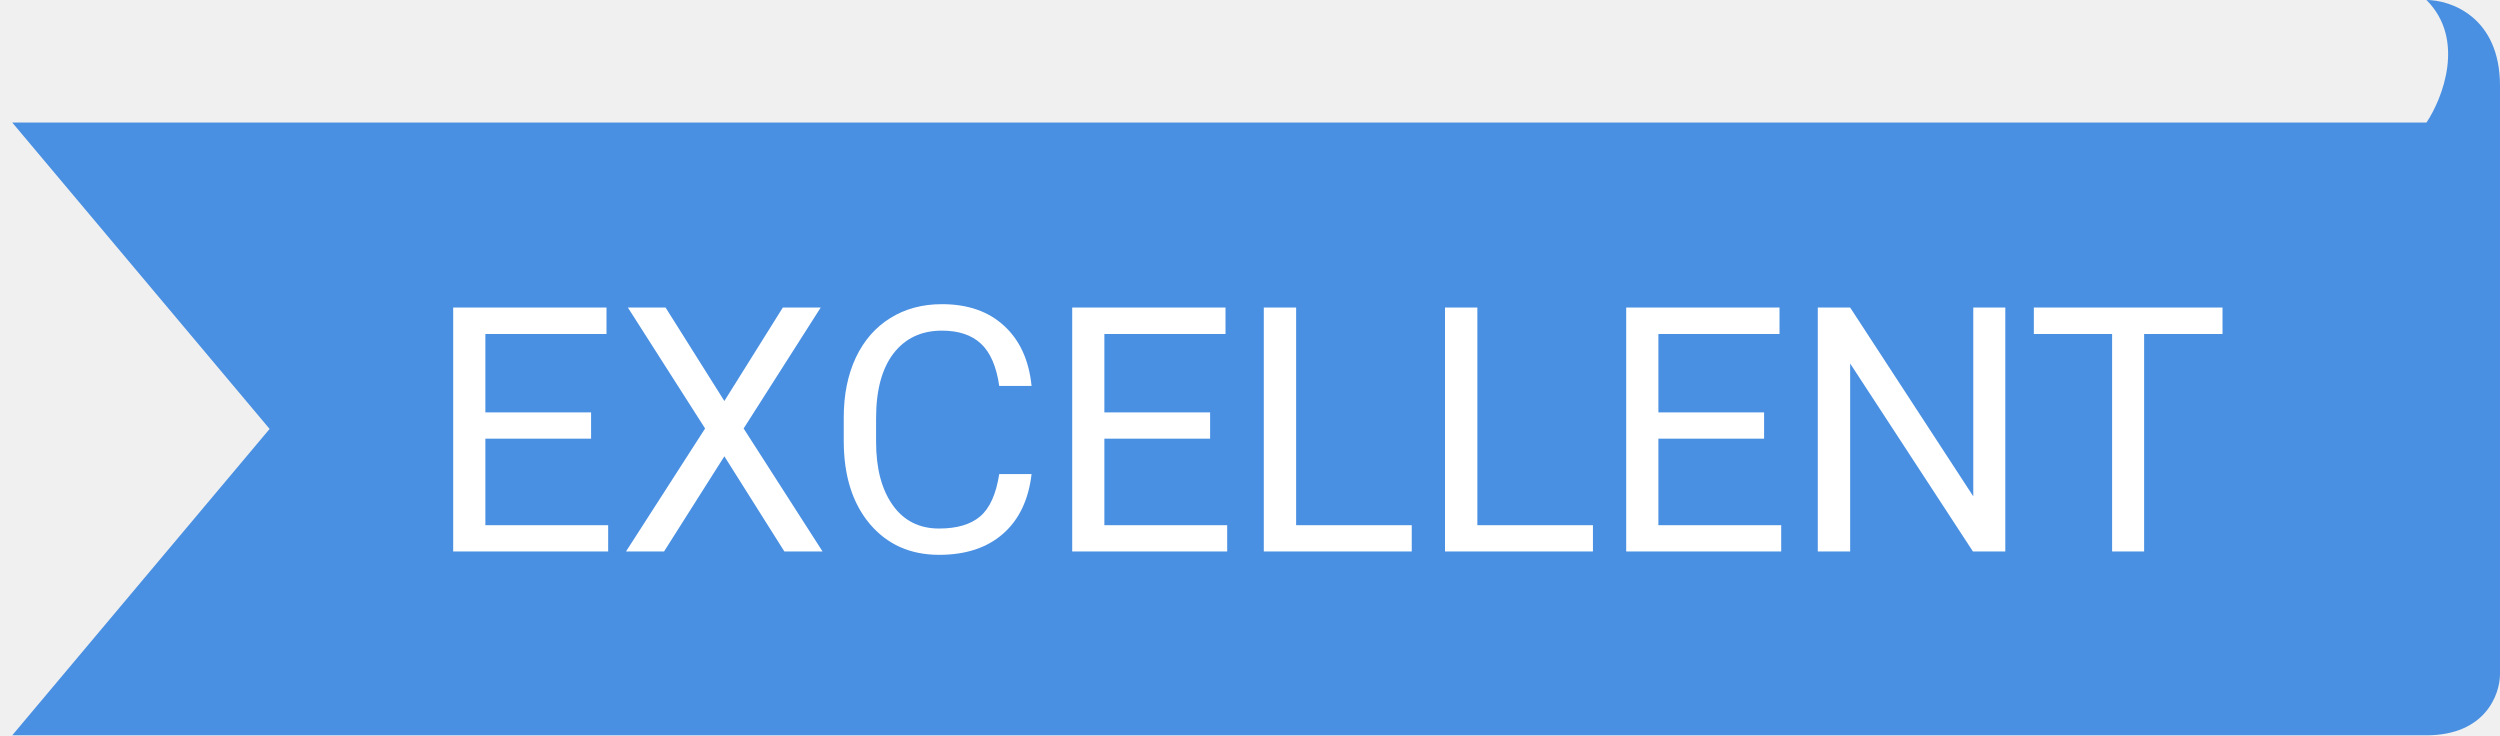
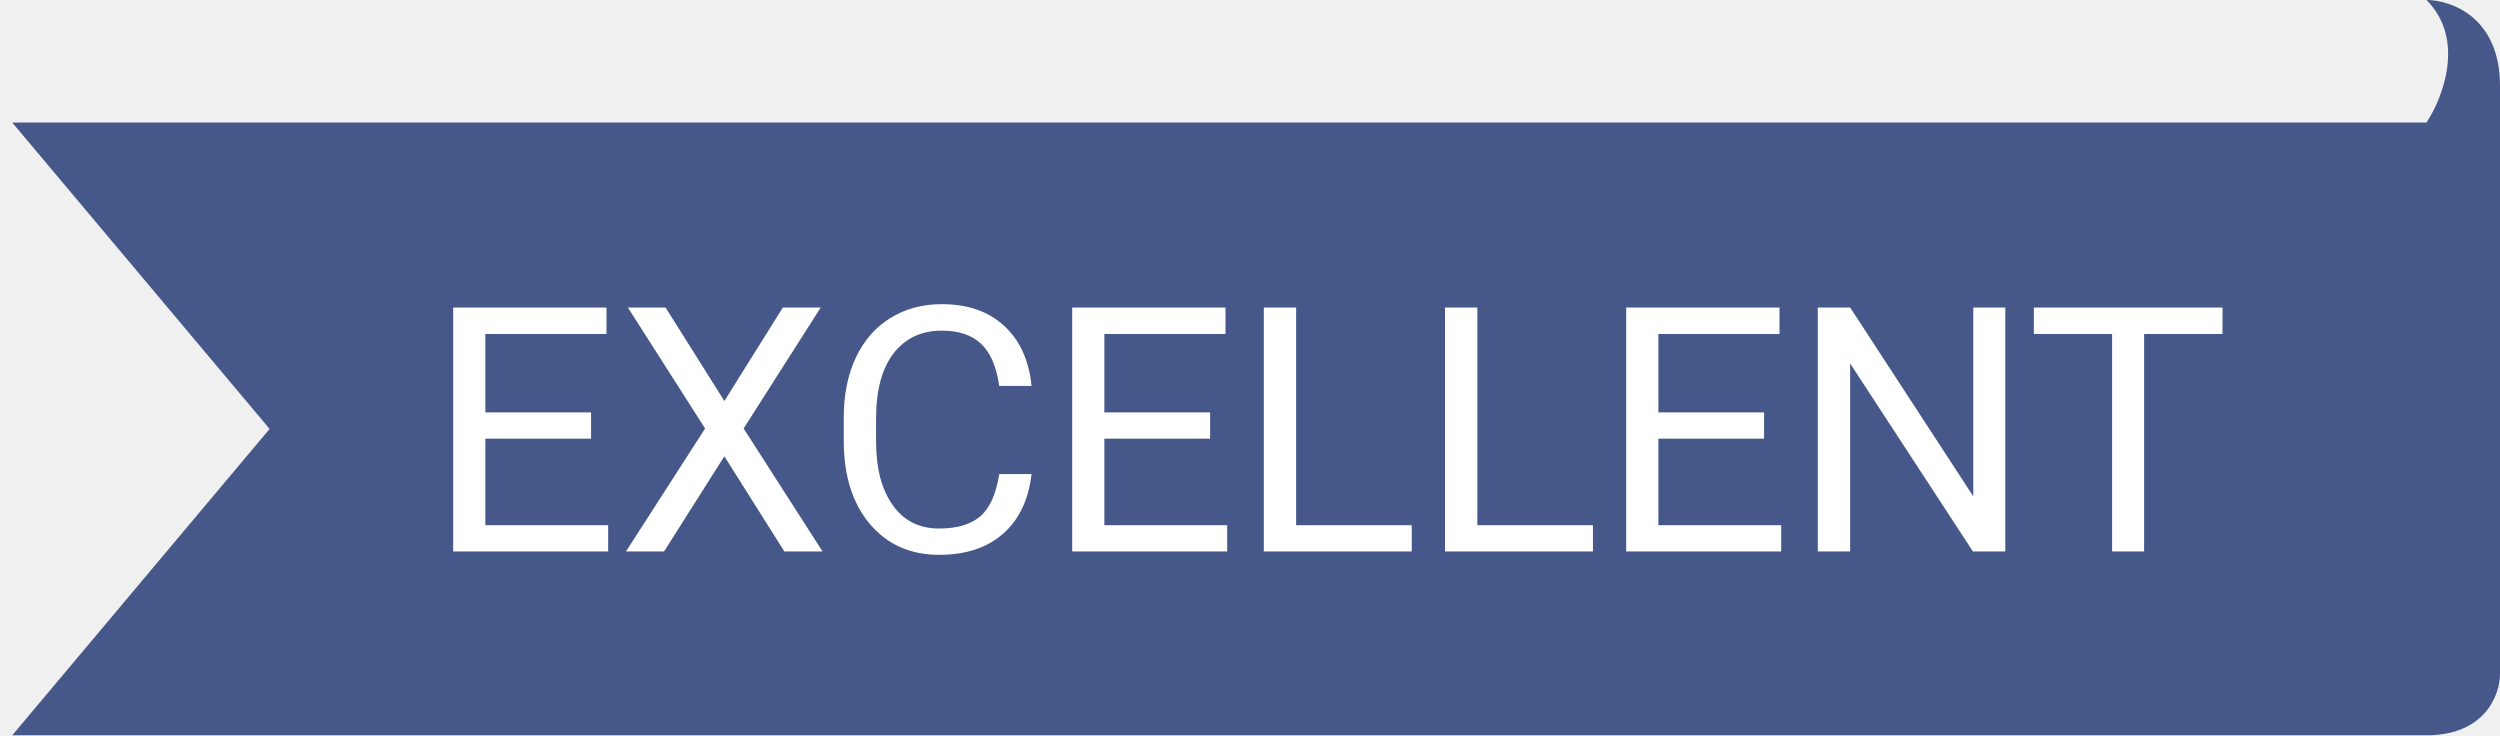
<svg xmlns="http://www.w3.org/2000/svg" width="102" height="30" viewBox="0 0 102 30" fill="none">
-   <path d="M102 3.5C102 0.7 100 0 99 0C100.6 1.6 99.667 4 99 5H0.5L11 17.5L0.5 30H99C101.4 30 102 28.333 102 27.5V3.5Z" fill="#4A90E2" />
+   <path d="M102 3.5C102 0.7 100 0 99 0C100.6 1.6 99.667 4 99 5H0.5L11 17.5L0.5 30H99C101.4 30 102 28.333 102 27.5V3.5Z" fill="#465789" />
  <path d="M24.116 17.899H19.803V21.427H24.813V22.5H18.49V12.547H24.745V13.627H19.803V16.826H24.116V17.899ZM29.554 16.361L31.94 12.547H33.485L30.34 17.482L33.56 22.5H32.002L29.554 18.617L27.093 22.5H25.541L28.768 17.482L25.617 12.547H27.155L29.554 16.361ZM42.088 19.342C41.965 20.395 41.575 21.208 40.919 21.782C40.267 22.352 39.399 22.637 38.315 22.637C37.139 22.637 36.196 22.215 35.484 21.372C34.778 20.529 34.425 19.401 34.425 17.988V17.031C34.425 16.106 34.589 15.293 34.917 14.591C35.25 13.889 35.719 13.351 36.325 12.977C36.931 12.599 37.633 12.41 38.431 12.41C39.488 12.41 40.336 12.706 40.974 13.299C41.612 13.887 41.983 14.703 42.088 15.746H40.769C40.655 14.953 40.406 14.379 40.024 14.023C39.645 13.668 39.114 13.49 38.431 13.49C37.592 13.49 36.934 13.8 36.455 14.42C35.981 15.04 35.744 15.921 35.744 17.065V18.029C35.744 19.109 35.97 19.968 36.421 20.606C36.872 21.244 37.503 21.564 38.315 21.564C39.044 21.564 39.602 21.399 39.989 21.071C40.381 20.739 40.641 20.162 40.769 19.342H42.088ZM49.372 17.899H45.058V21.427H50.069V22.5H43.746V12.547H50.001V13.627H45.058V16.826H49.372V17.899ZM52.882 21.427H57.599V22.5H51.563V12.547H52.882V21.427ZM60.276 21.427H64.992V22.5H58.956V12.547H60.276V21.427ZM71.975 17.899H67.662V21.427H72.673V22.5H66.349V12.547H72.604V13.627H67.662V16.826H71.975V17.899ZM81.816 22.5H80.496L75.486 14.83V22.5H74.166V12.547H75.486L80.51 20.251V12.547H81.816V22.5ZM90.679 13.627H87.48V22.5H86.174V13.627H82.981V12.547H90.679V13.627Z" fill="white" />
</svg>
